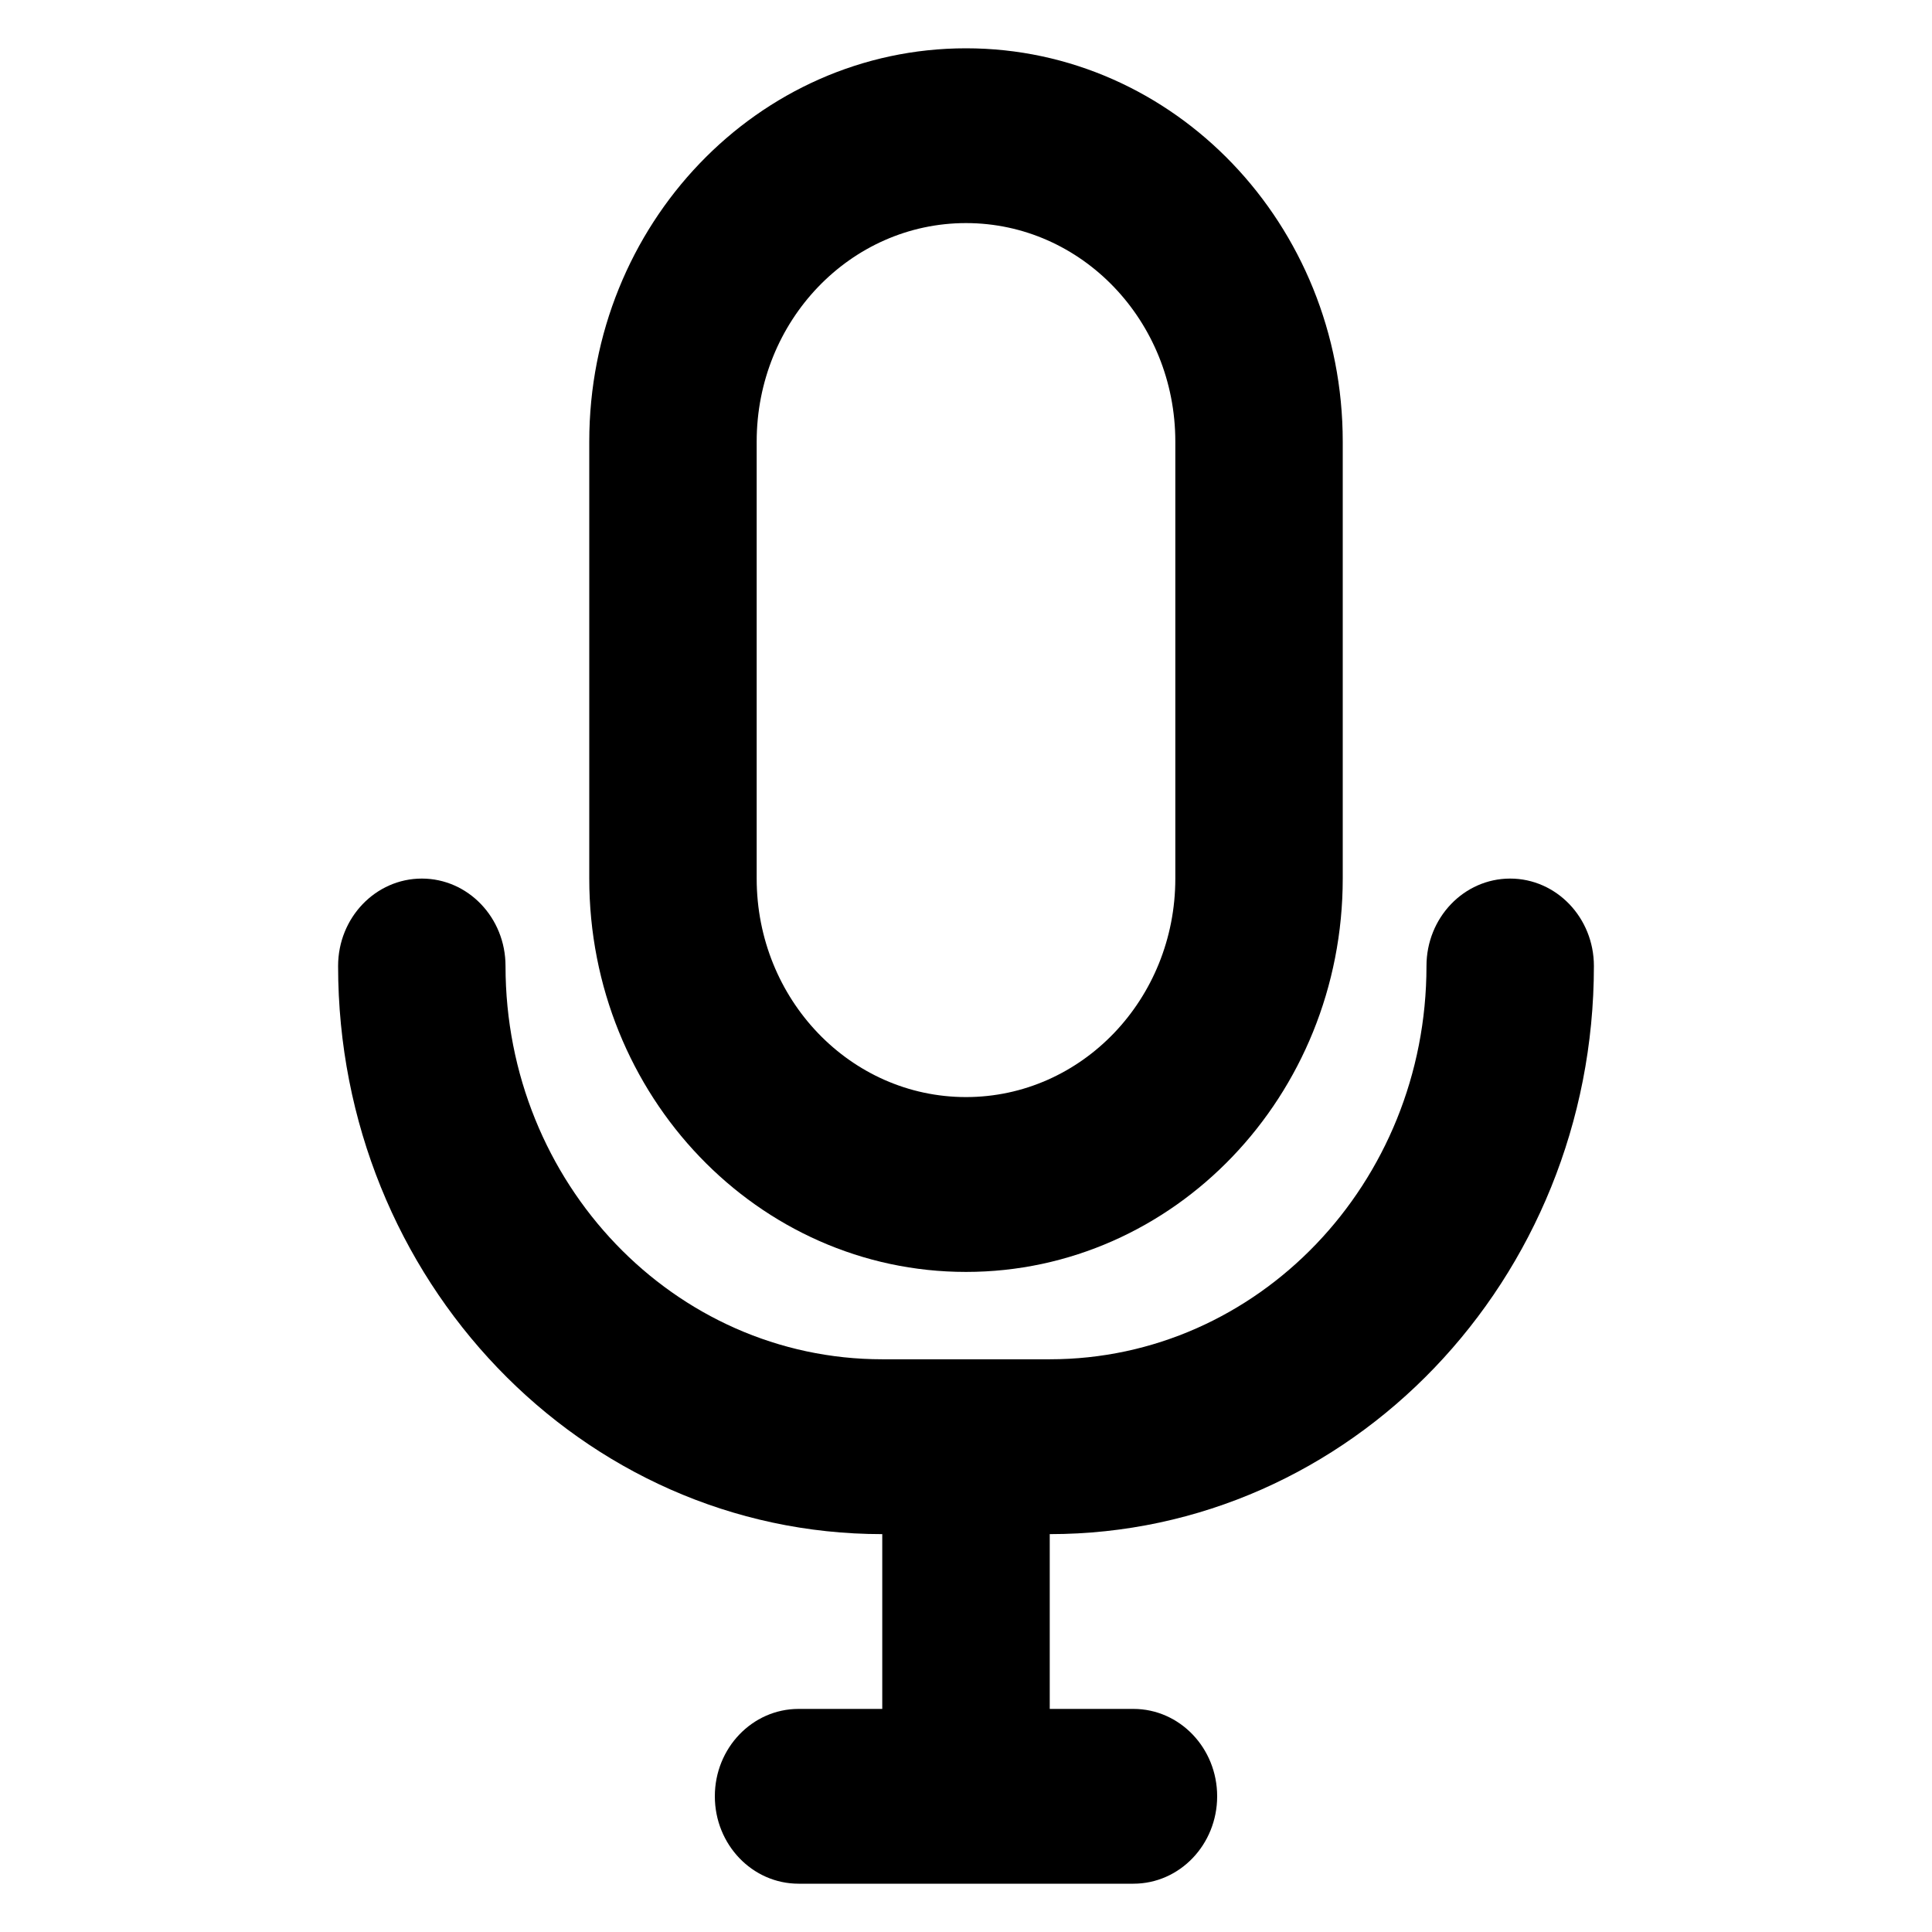
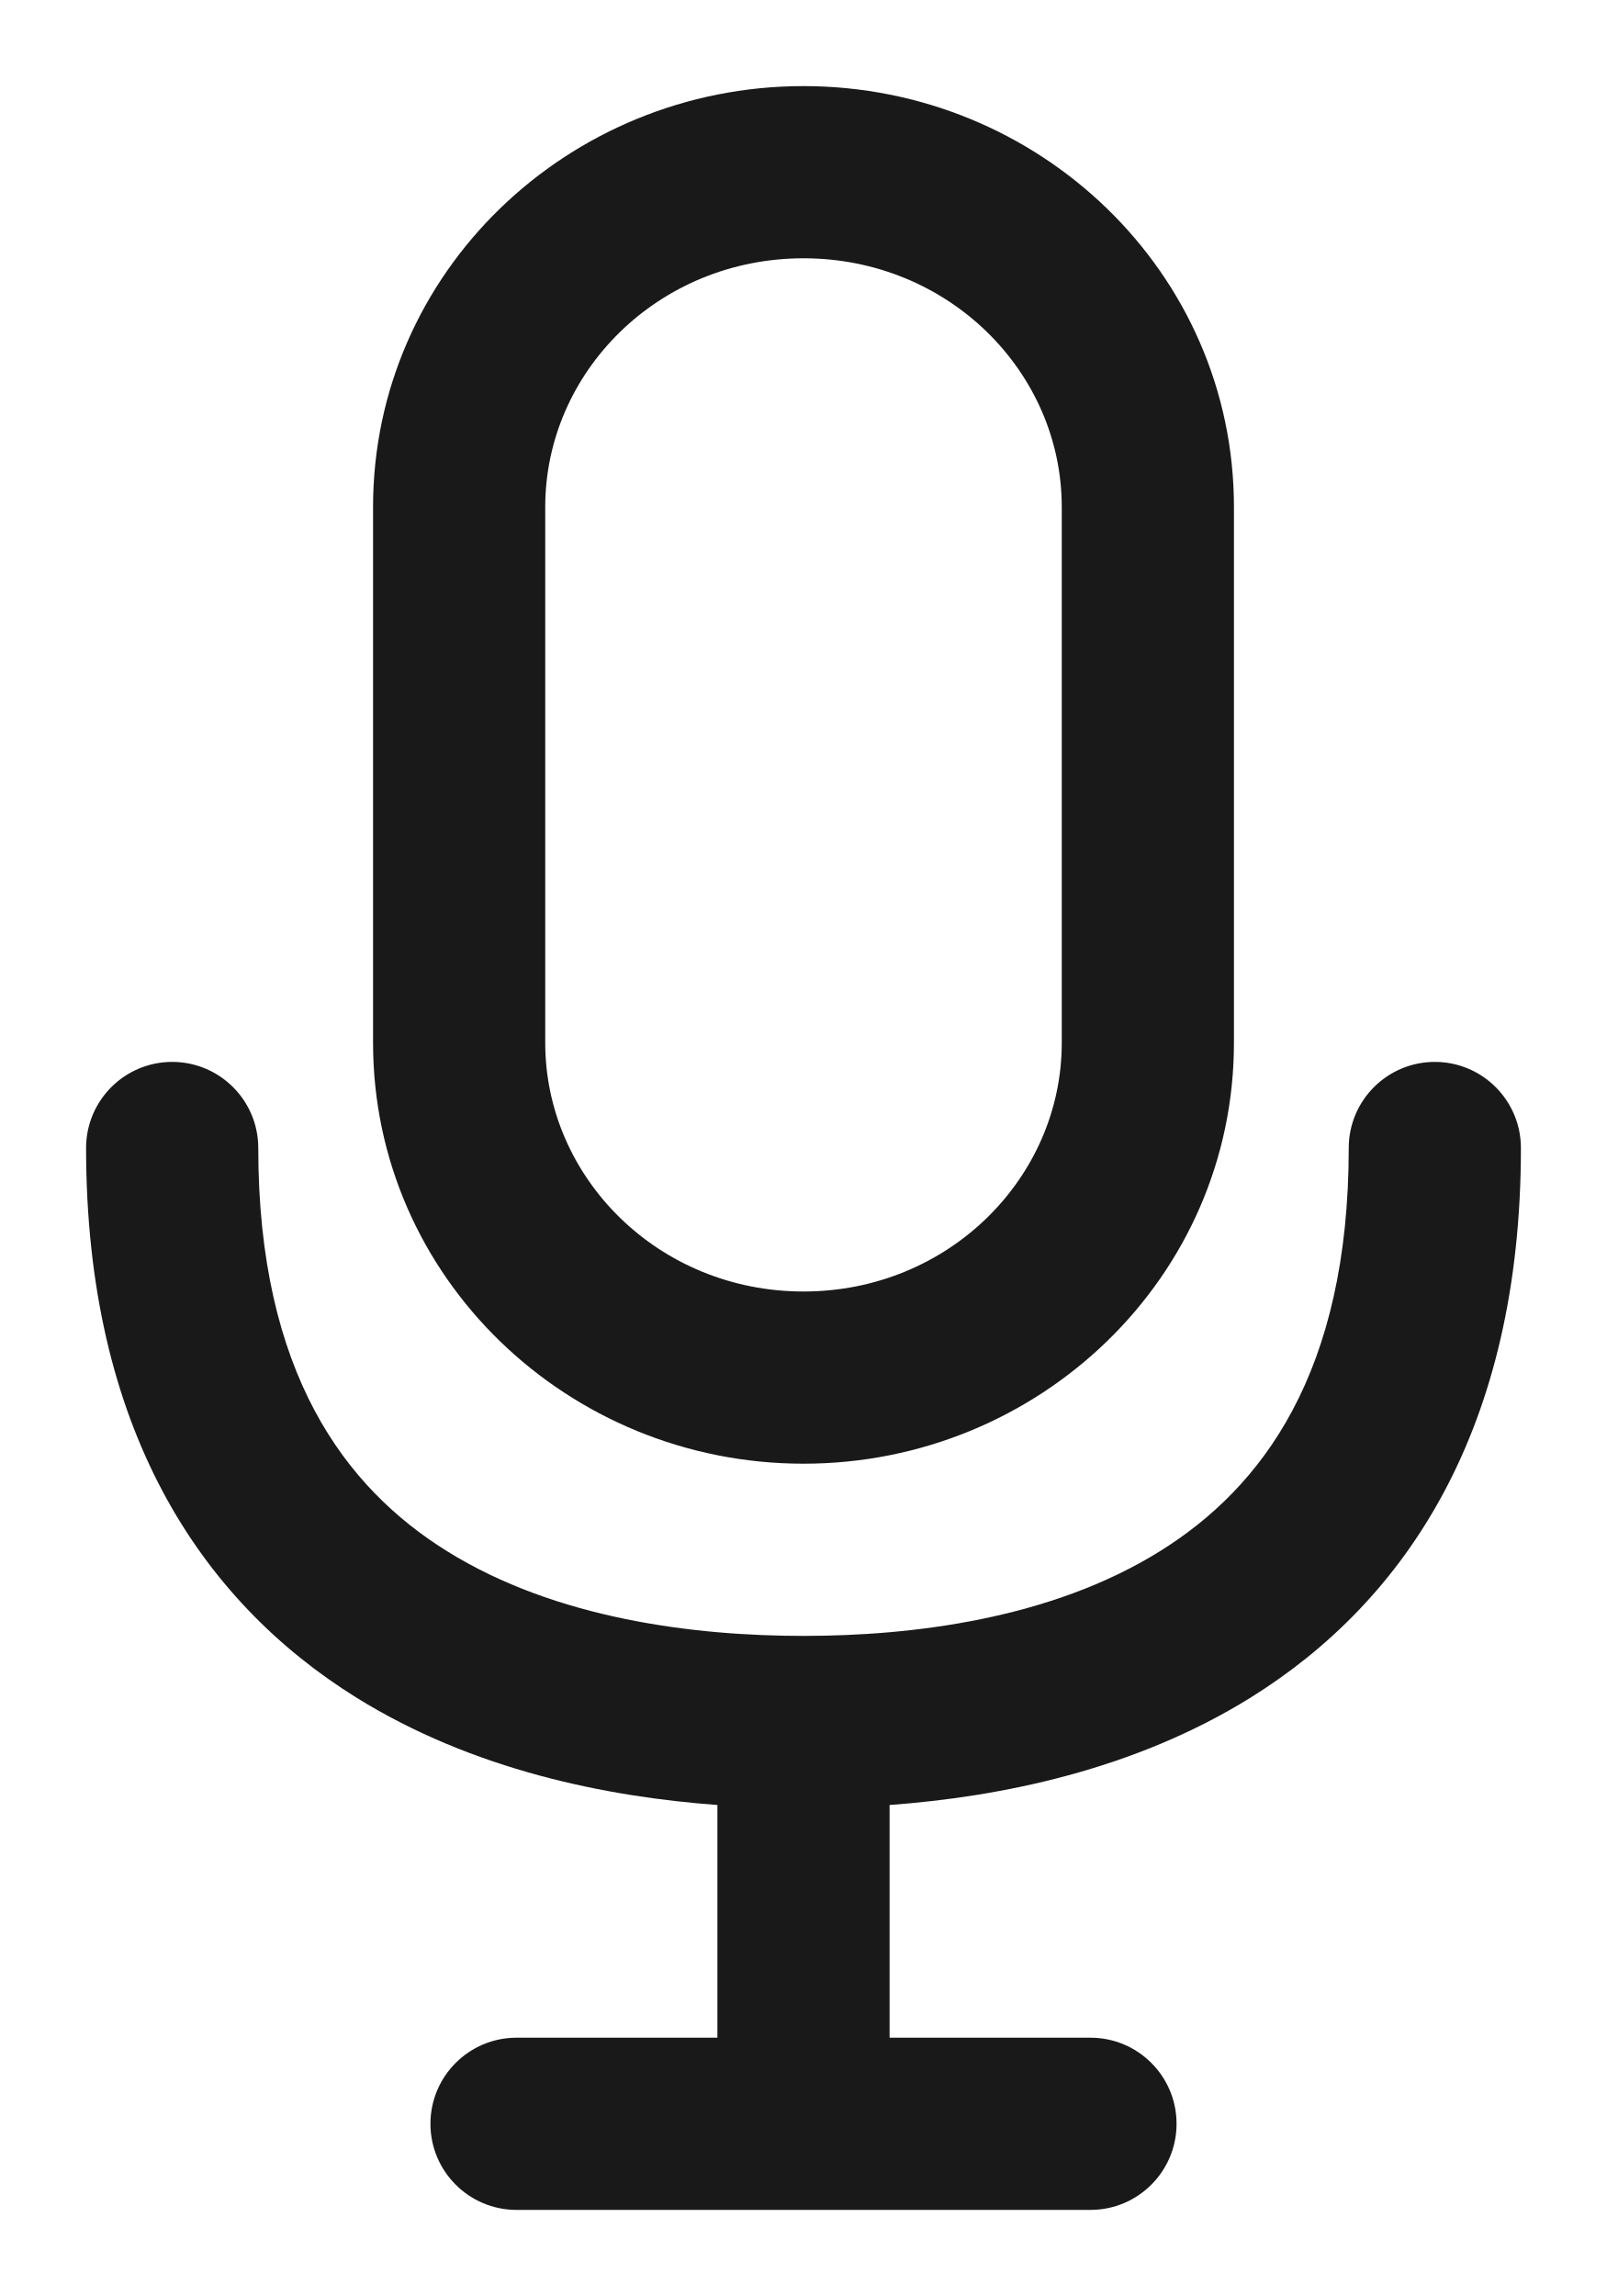
- <svg xmlns="http://www.w3.org/2000/svg" width="32" height="32" viewBox="0 0 32 32" fill="none">
-   <path fill-rule="evenodd" clip-rule="evenodd" d="M16 0.8C12.554 0.8 9.76 3.717 9.76 7.314V14.552C9.76 18.15 12.554 21.067 16 21.067C19.446 21.067 22.24 18.15 22.24 14.552V7.314C22.24 3.717 19.446 0.8 16 0.8ZM19.467 14.552V7.314C19.467 5.316 17.915 3.695 16 3.695C14.085 3.695 12.533 5.316 12.533 7.314V14.552C12.533 16.551 14.085 18.171 16 18.171C17.915 18.171 19.467 16.551 19.467 14.552Z" fill="black" />
-   <path d="M14.613 25.41L14.613 28.305H13.227C12.461 28.305 11.84 28.953 11.84 29.752C11.84 30.552 12.461 31.2 13.227 31.2H18.773C19.539 31.2 20.16 30.552 20.16 29.752C20.16 28.953 19.539 28.305 18.773 28.305H17.387L17.387 25.41C22.365 25.41 26.4 21.197 26.4 16C26.4 15.2 25.779 14.552 25.013 14.552C24.247 14.552 23.627 15.2 23.627 16C23.627 19.598 20.833 22.514 17.387 22.514H14.613C11.167 22.514 8.373 19.598 8.373 16C8.373 15.2 7.753 14.552 6.987 14.552C6.221 14.552 5.6 15.2 5.6 16C5.6 21.197 9.635 25.41 14.613 25.41Z" fill="black" />
+ <svg xmlns="http://www.w3.org/2000/svg" width="14" height="20" viewBox="0 0 14 20" fill="none">
+   <path fill-rule="evenodd" clip-rule="evenodd" d="M3.25 4.417C3.25 2.372 4.949 0.75 7 0.75C9.051 0.75 10.75 2.372 10.75 4.417V9.083C10.75 11.128 9.051 12.75 7 12.75C4.949 12.75 3.25 11.128 3.25 9.083V4.417ZM7 2.25C5.737 2.25 4.75 3.24 4.75 4.417V9.083C4.75 10.26 5.737 11.25 7 11.25C8.263 11.25 9.25 10.26 9.25 9.083V4.417C9.25 3.24 8.263 2.25 7 2.25ZM1.5 9.25C1.914 9.25 2.25 9.586 2.25 10C2.25 11.962 3.008 12.961 3.896 13.513C4.844 14.103 6.051 14.25 7 14.25C7.949 14.25 9.156 14.103 10.104 13.513C10.992 12.961 11.75 11.962 11.75 10C11.75 9.586 12.086 9.25 12.5 9.25C12.914 9.25 13.25 9.586 13.25 10C13.25 12.438 12.258 13.939 10.896 14.787C9.878 15.42 8.712 15.652 7.75 15.723V17.75H9.5C9.914 17.75 10.25 18.086 10.25 18.5C10.25 18.914 9.914 19.25 9.5 19.25H4.5C4.086 19.25 3.75 18.914 3.75 18.5C3.75 18.086 4.086 17.75 4.5 17.75H6.25V15.723C5.288 15.652 4.122 15.42 3.104 14.787C1.742 13.939 0.75 12.438 0.75 10C0.75 9.586 1.086 9.25 1.5 9.25Z" fill="#19191A" />
</svg>
